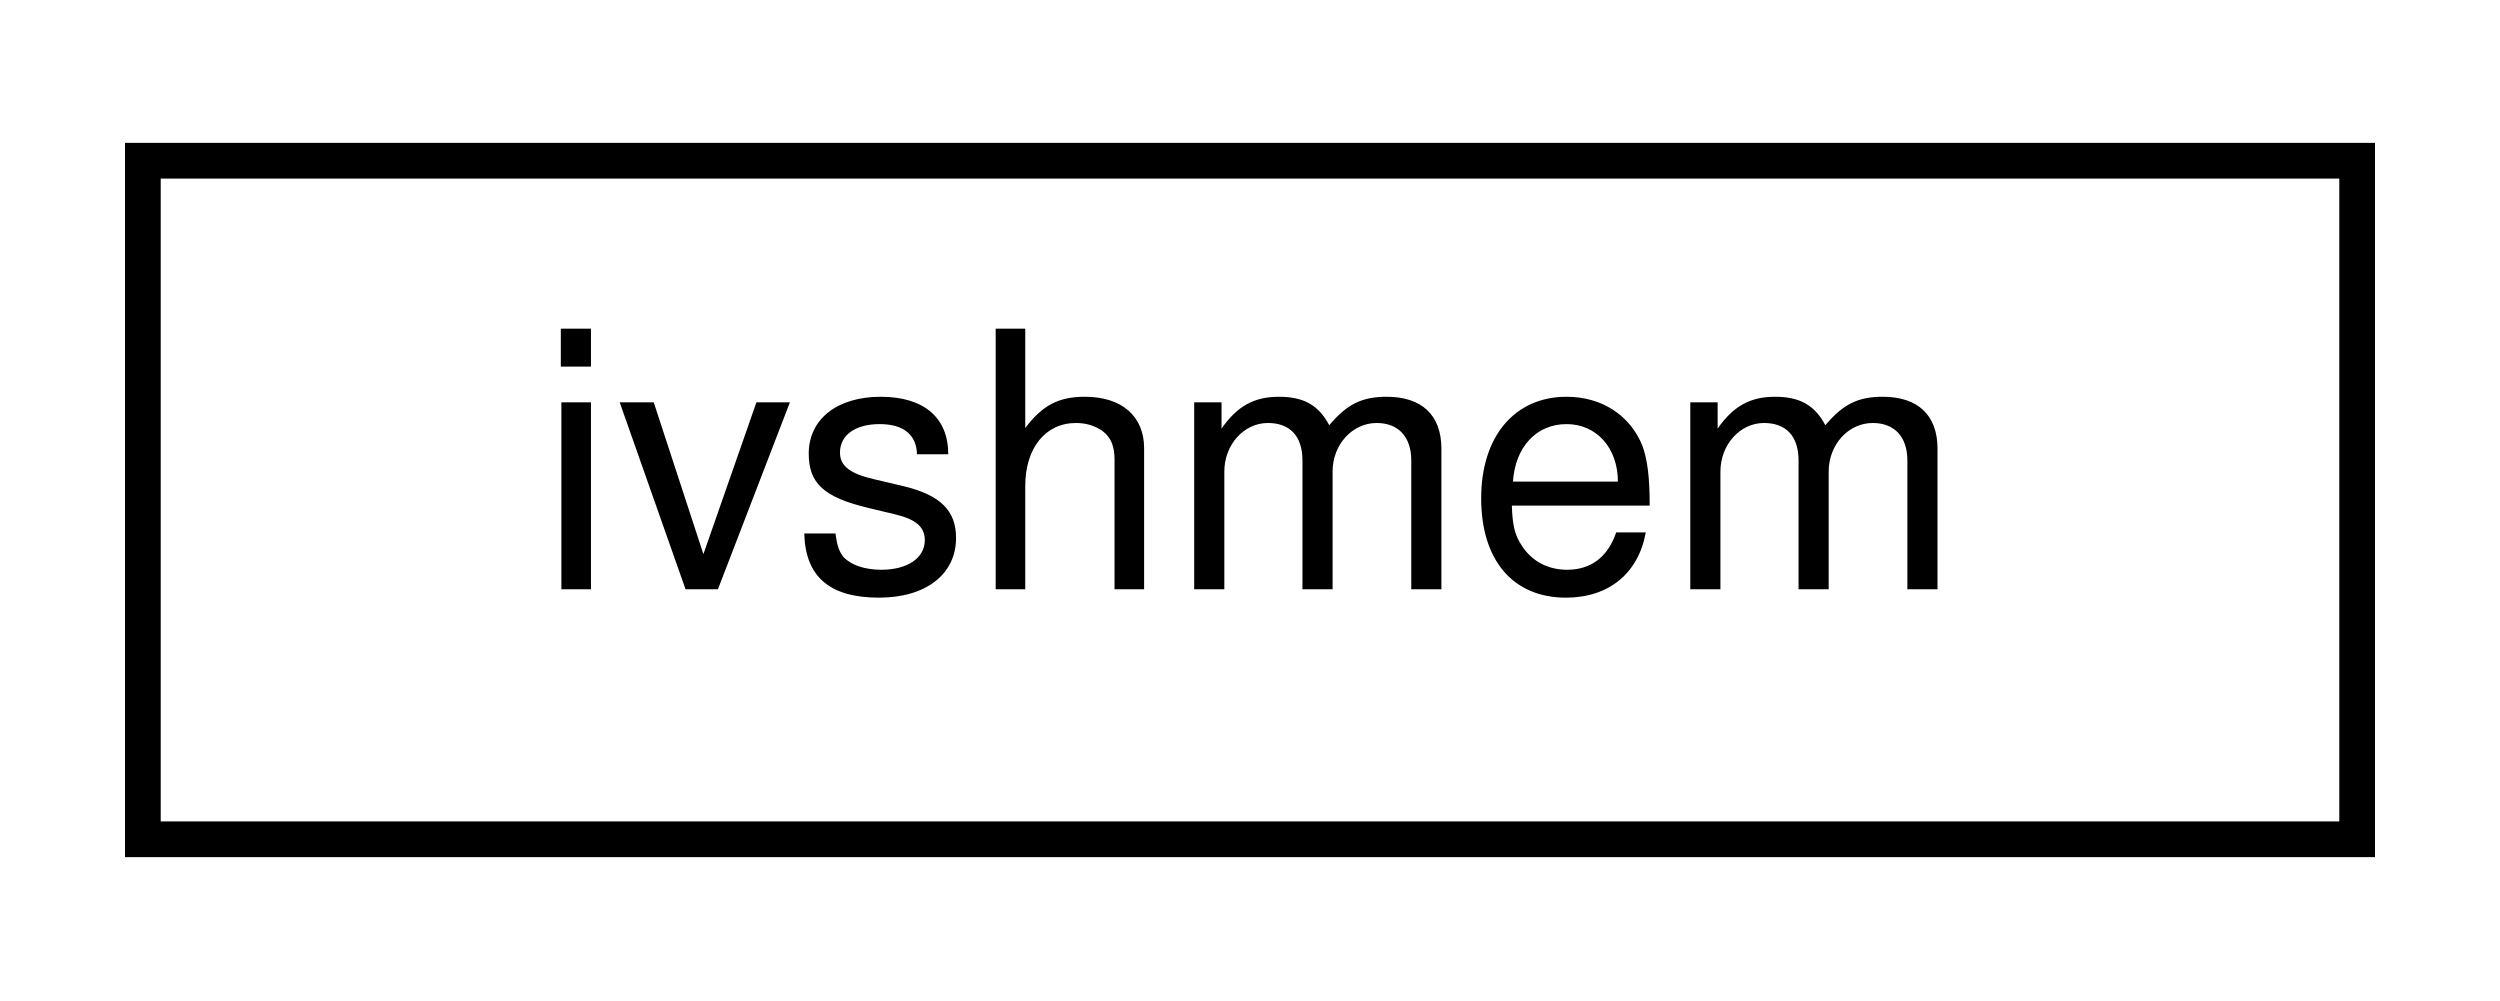
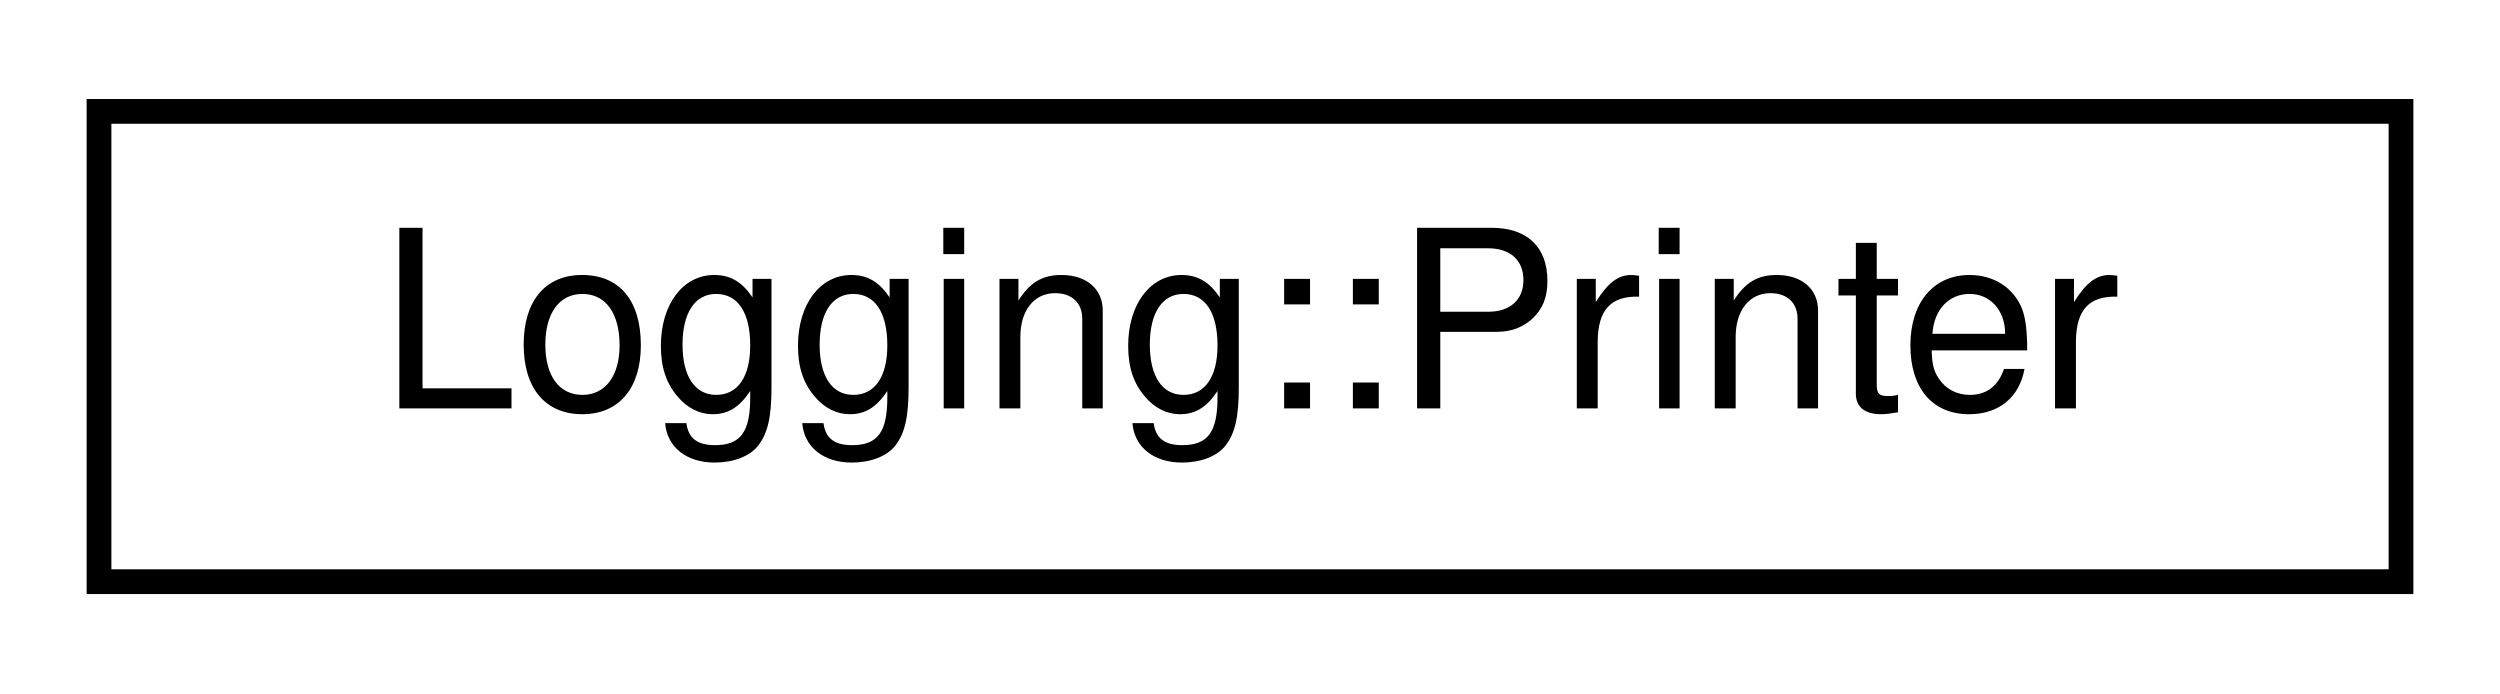
- <svg xmlns="http://www.w3.org/2000/svg" xmlns:xlink="http://www.w3.org/1999/xlink" width="70pt" height="28pt" viewBox="0.00 0.00 70.00 28.00">
+ <svg xmlns="http://www.w3.org/2000/svg" xmlns:xlink="http://www.w3.org/1999/xlink" width="101pt" height="28pt" viewBox="0.00 0.00 101.00 28.00">
  <g id="graph0" class="graph" transform="scale(1 1) rotate(0) translate(4 24)">
    <g id="node1" class="node">
      <g id="a_node1">
-         <a xlink:href="classivshmem.html" target="_top" xlink:title=" ">
-           <polygon fill="none" stroke="black" points="0,-0.5 0,-19.5 62,-19.5 62,-0.5 0,-0.5" />
-           <text text-anchor="middle" x="31" y="-7.5" font-family="Helvetica,sans-Serif" font-size="10.00">ivshmem</text>
+         <a xlink:href="classLogging_1_1Printer.html" target="_top" xlink:title=" ">
+           <polygon fill="none" stroke="black" points="0,-0.5 0,-19.5 93,-19.5 93,-0.5 0,-0.5" />
+           <text text-anchor="middle" x="46.5" y="-7.5" font-family="Helvetica,sans-Serif" font-size="10.00">Logging::Printer</text>
        </a>
      </g>
    </g>
  </g>
</svg>
